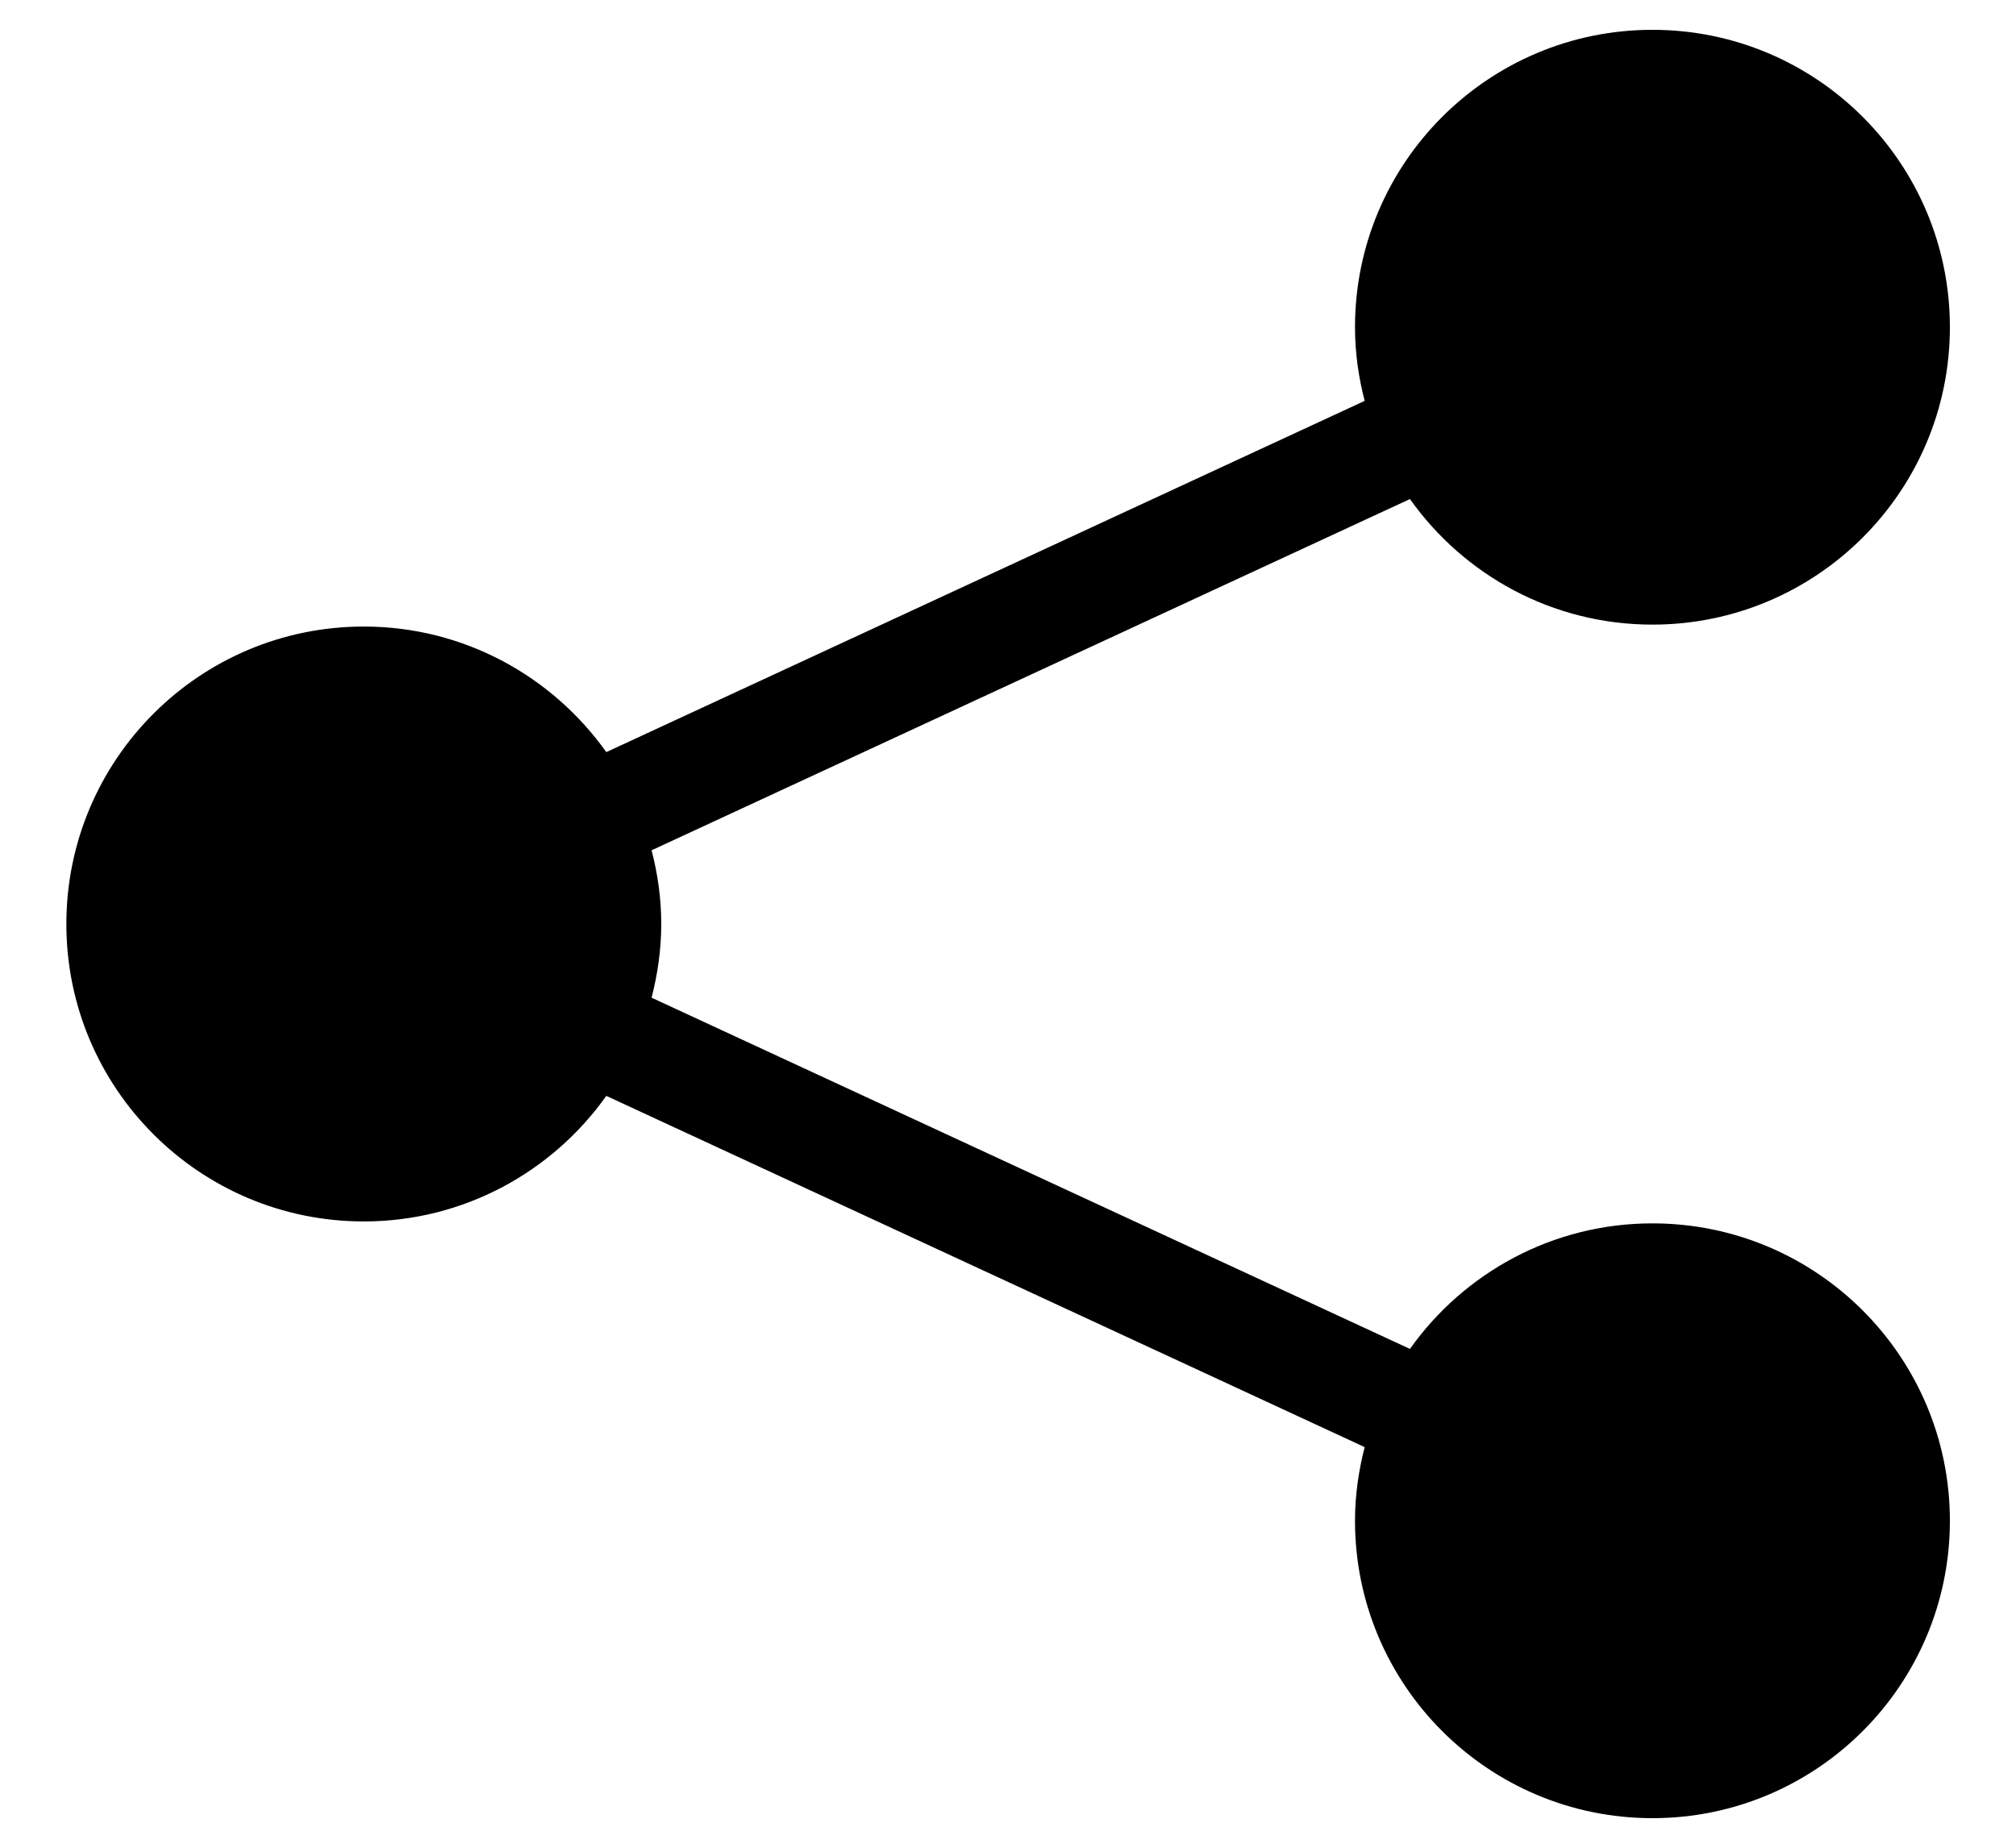
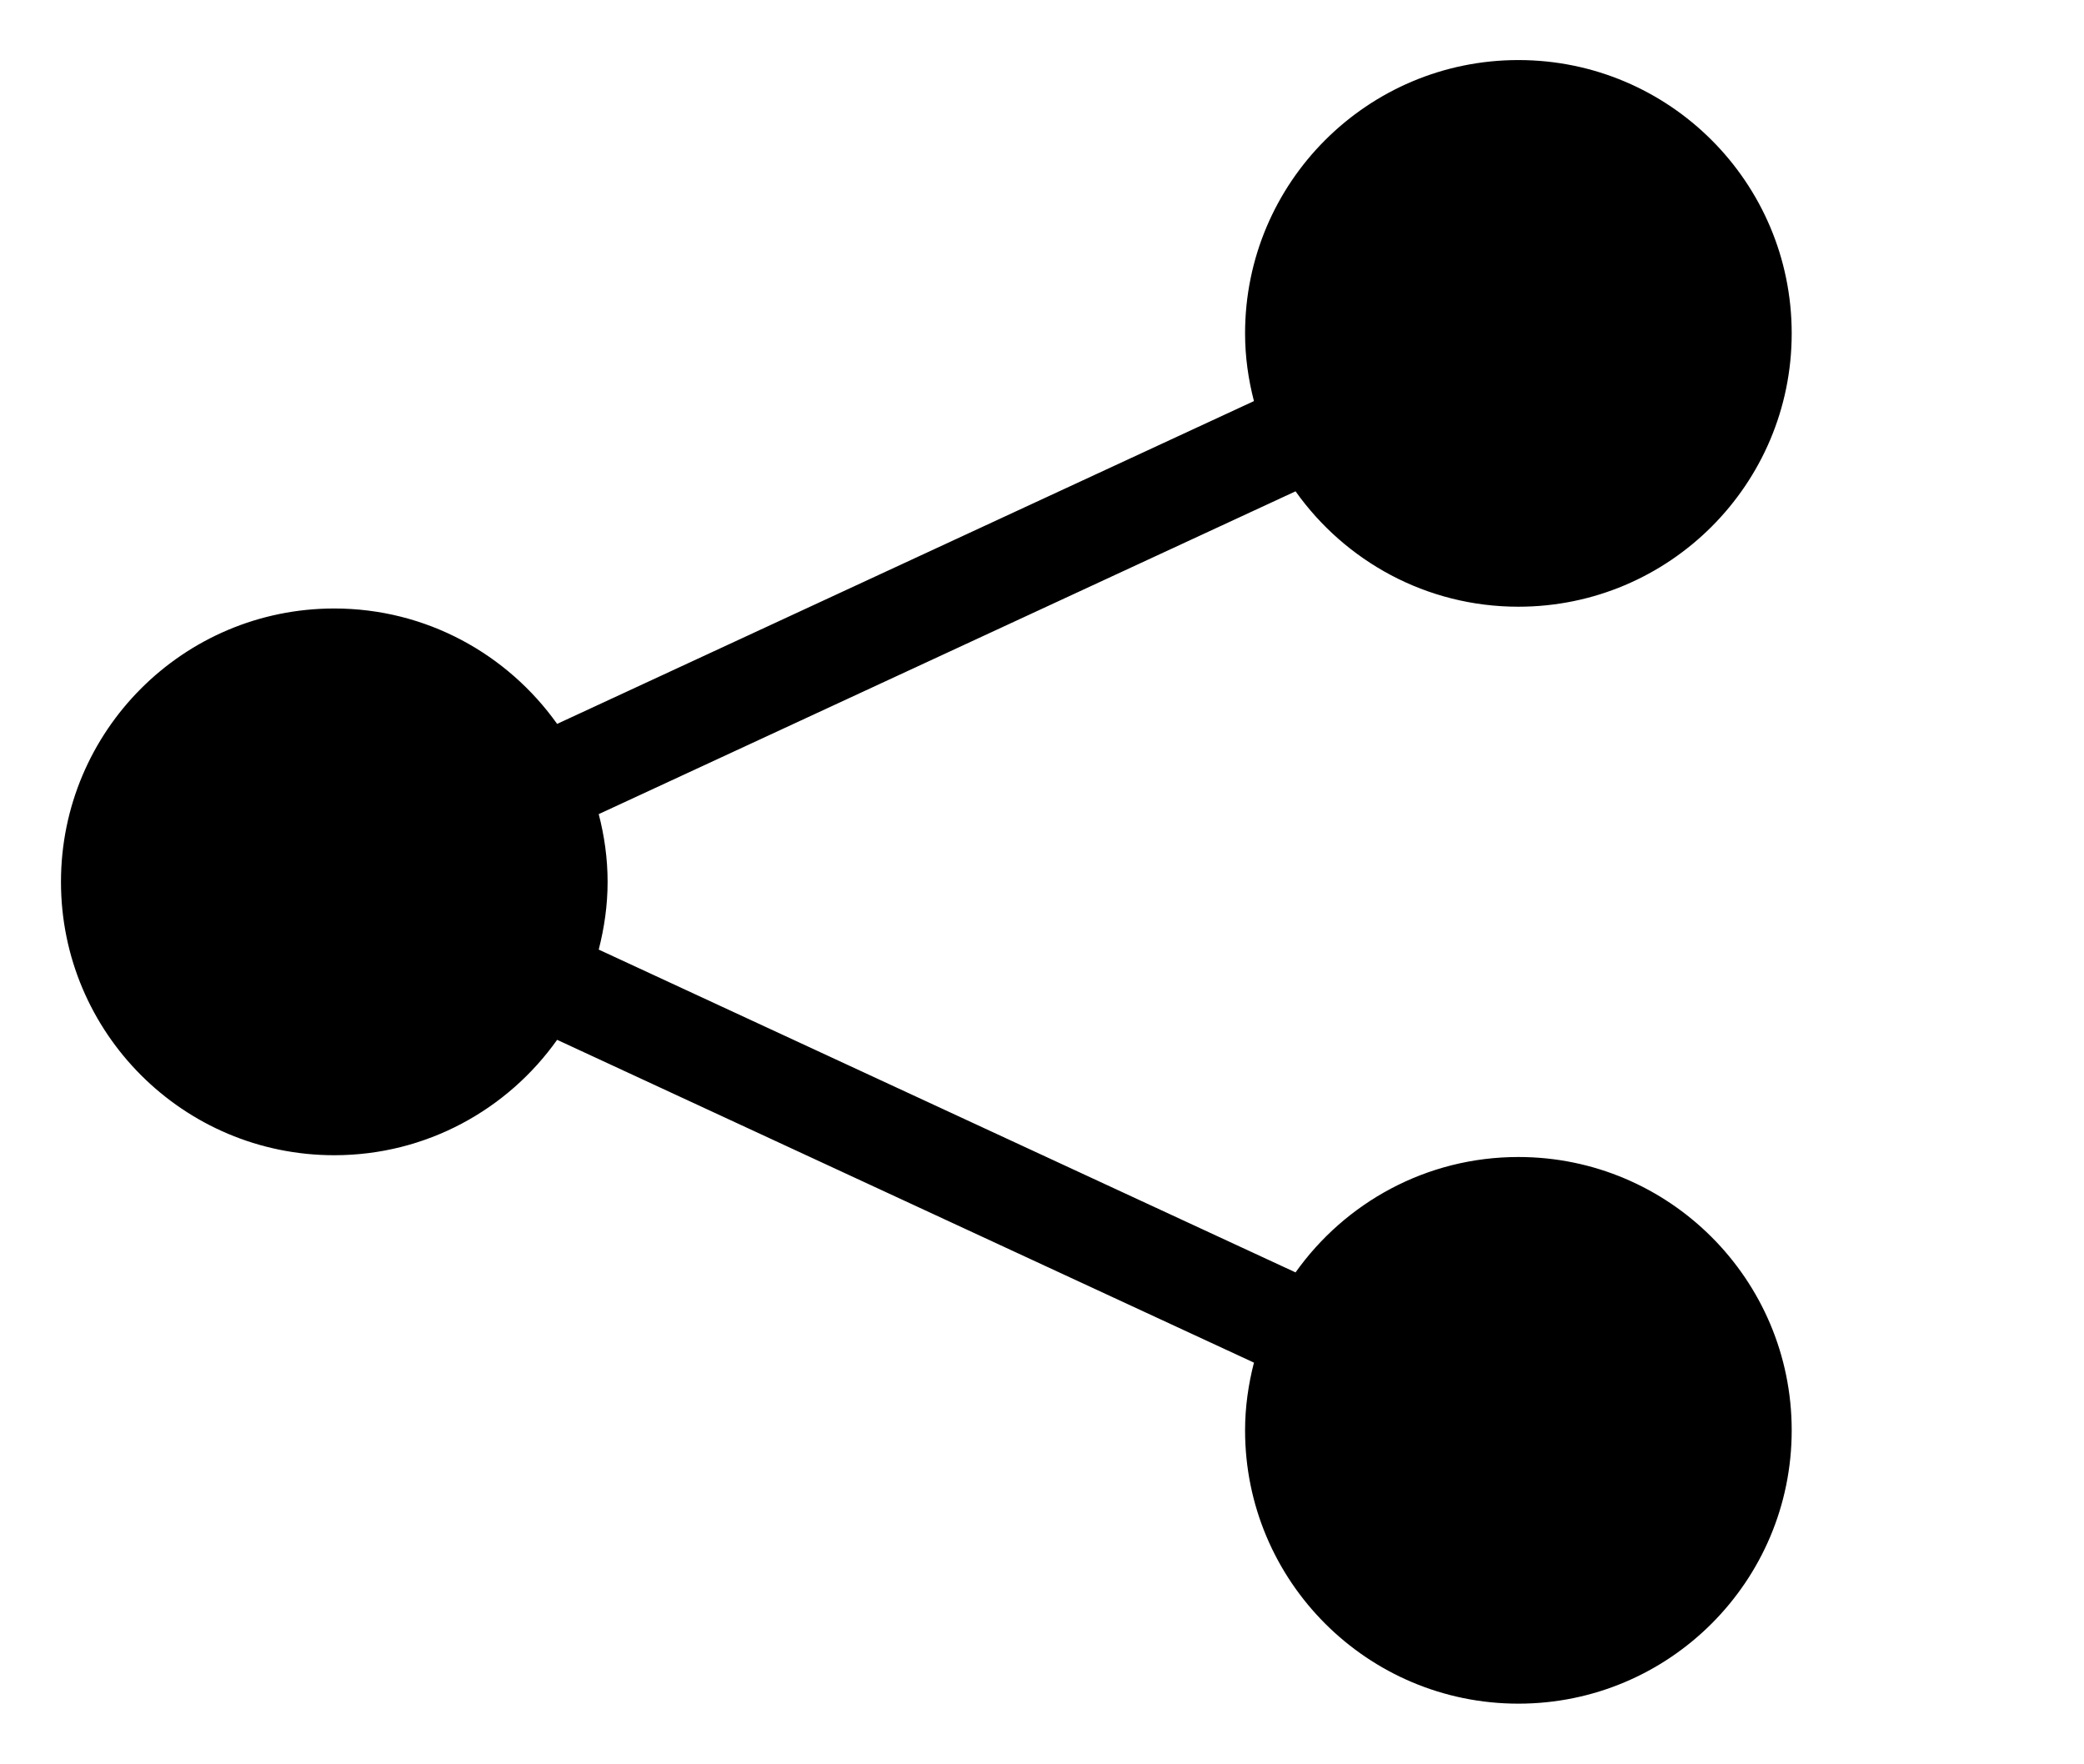
- <svg xmlns="http://www.w3.org/2000/svg" width="24" height="22" viewBox="0 0 24 22" fill="none">
+ <svg xmlns="http://www.w3.org/2000/svg" width="26" height="22" viewBox="0 0 27 22" fill="none">
  <path d="M19.672 7.437C21.627 7.437 23.213 5.851 23.213 3.896C23.213 1.94 21.627 0.355 19.672 0.355C17.717 0.355 16.131 1.94 16.131 3.896C16.131 4.2 16.173 4.492 16.246 4.773L7.218 8.955C6.575 8.052 5.523 7.46 4.331 7.46C2.375 7.46 0.79 9.046 0.79 11.002C0.79 12.957 2.375 14.543 4.331 14.543C5.523 14.543 6.577 13.951 7.218 13.048L16.246 17.23C16.174 17.511 16.131 17.803 16.131 18.107C16.131 20.063 17.717 21.648 19.672 21.648C21.627 21.648 23.213 20.063 23.213 18.107C23.213 16.152 21.627 14.566 19.672 14.566C18.48 14.566 17.426 15.158 16.785 16.061L7.757 11.879C7.829 11.598 7.872 11.306 7.872 11.002C7.872 10.697 7.83 10.405 7.757 10.124L16.785 5.942C17.426 6.845 18.478 7.437 19.672 7.437Z" fill="currentColor" />
</svg>
